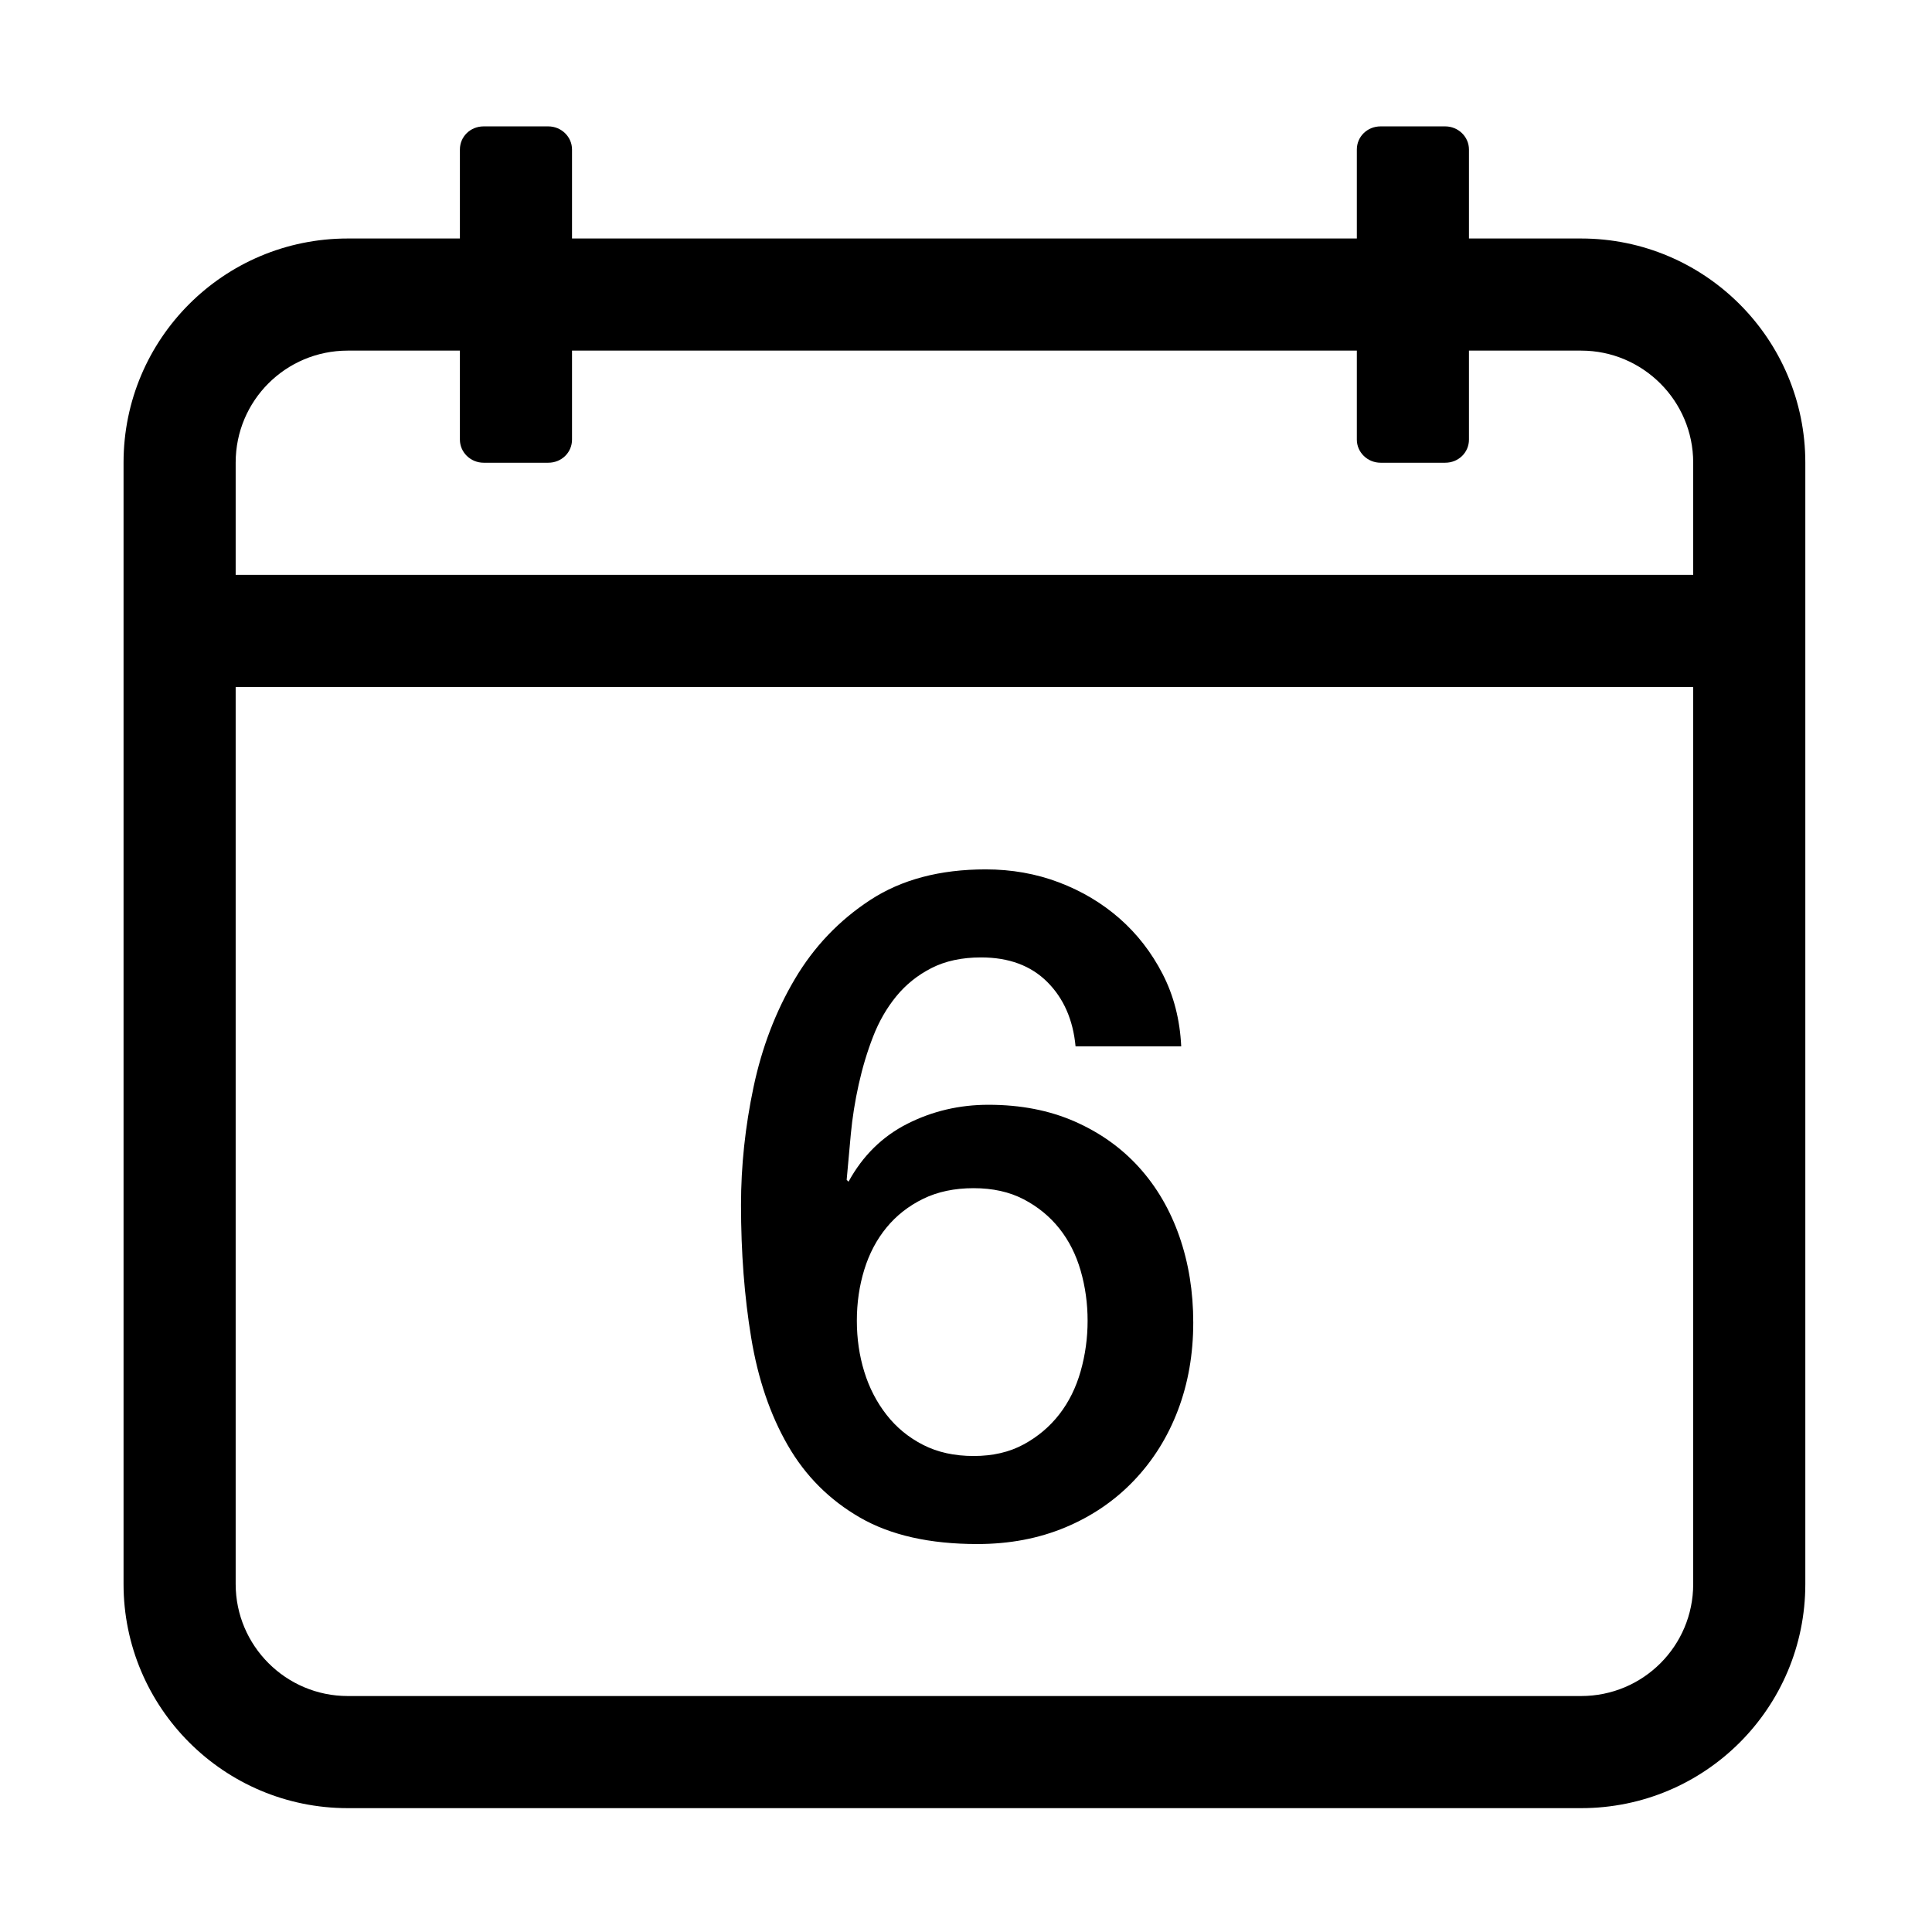
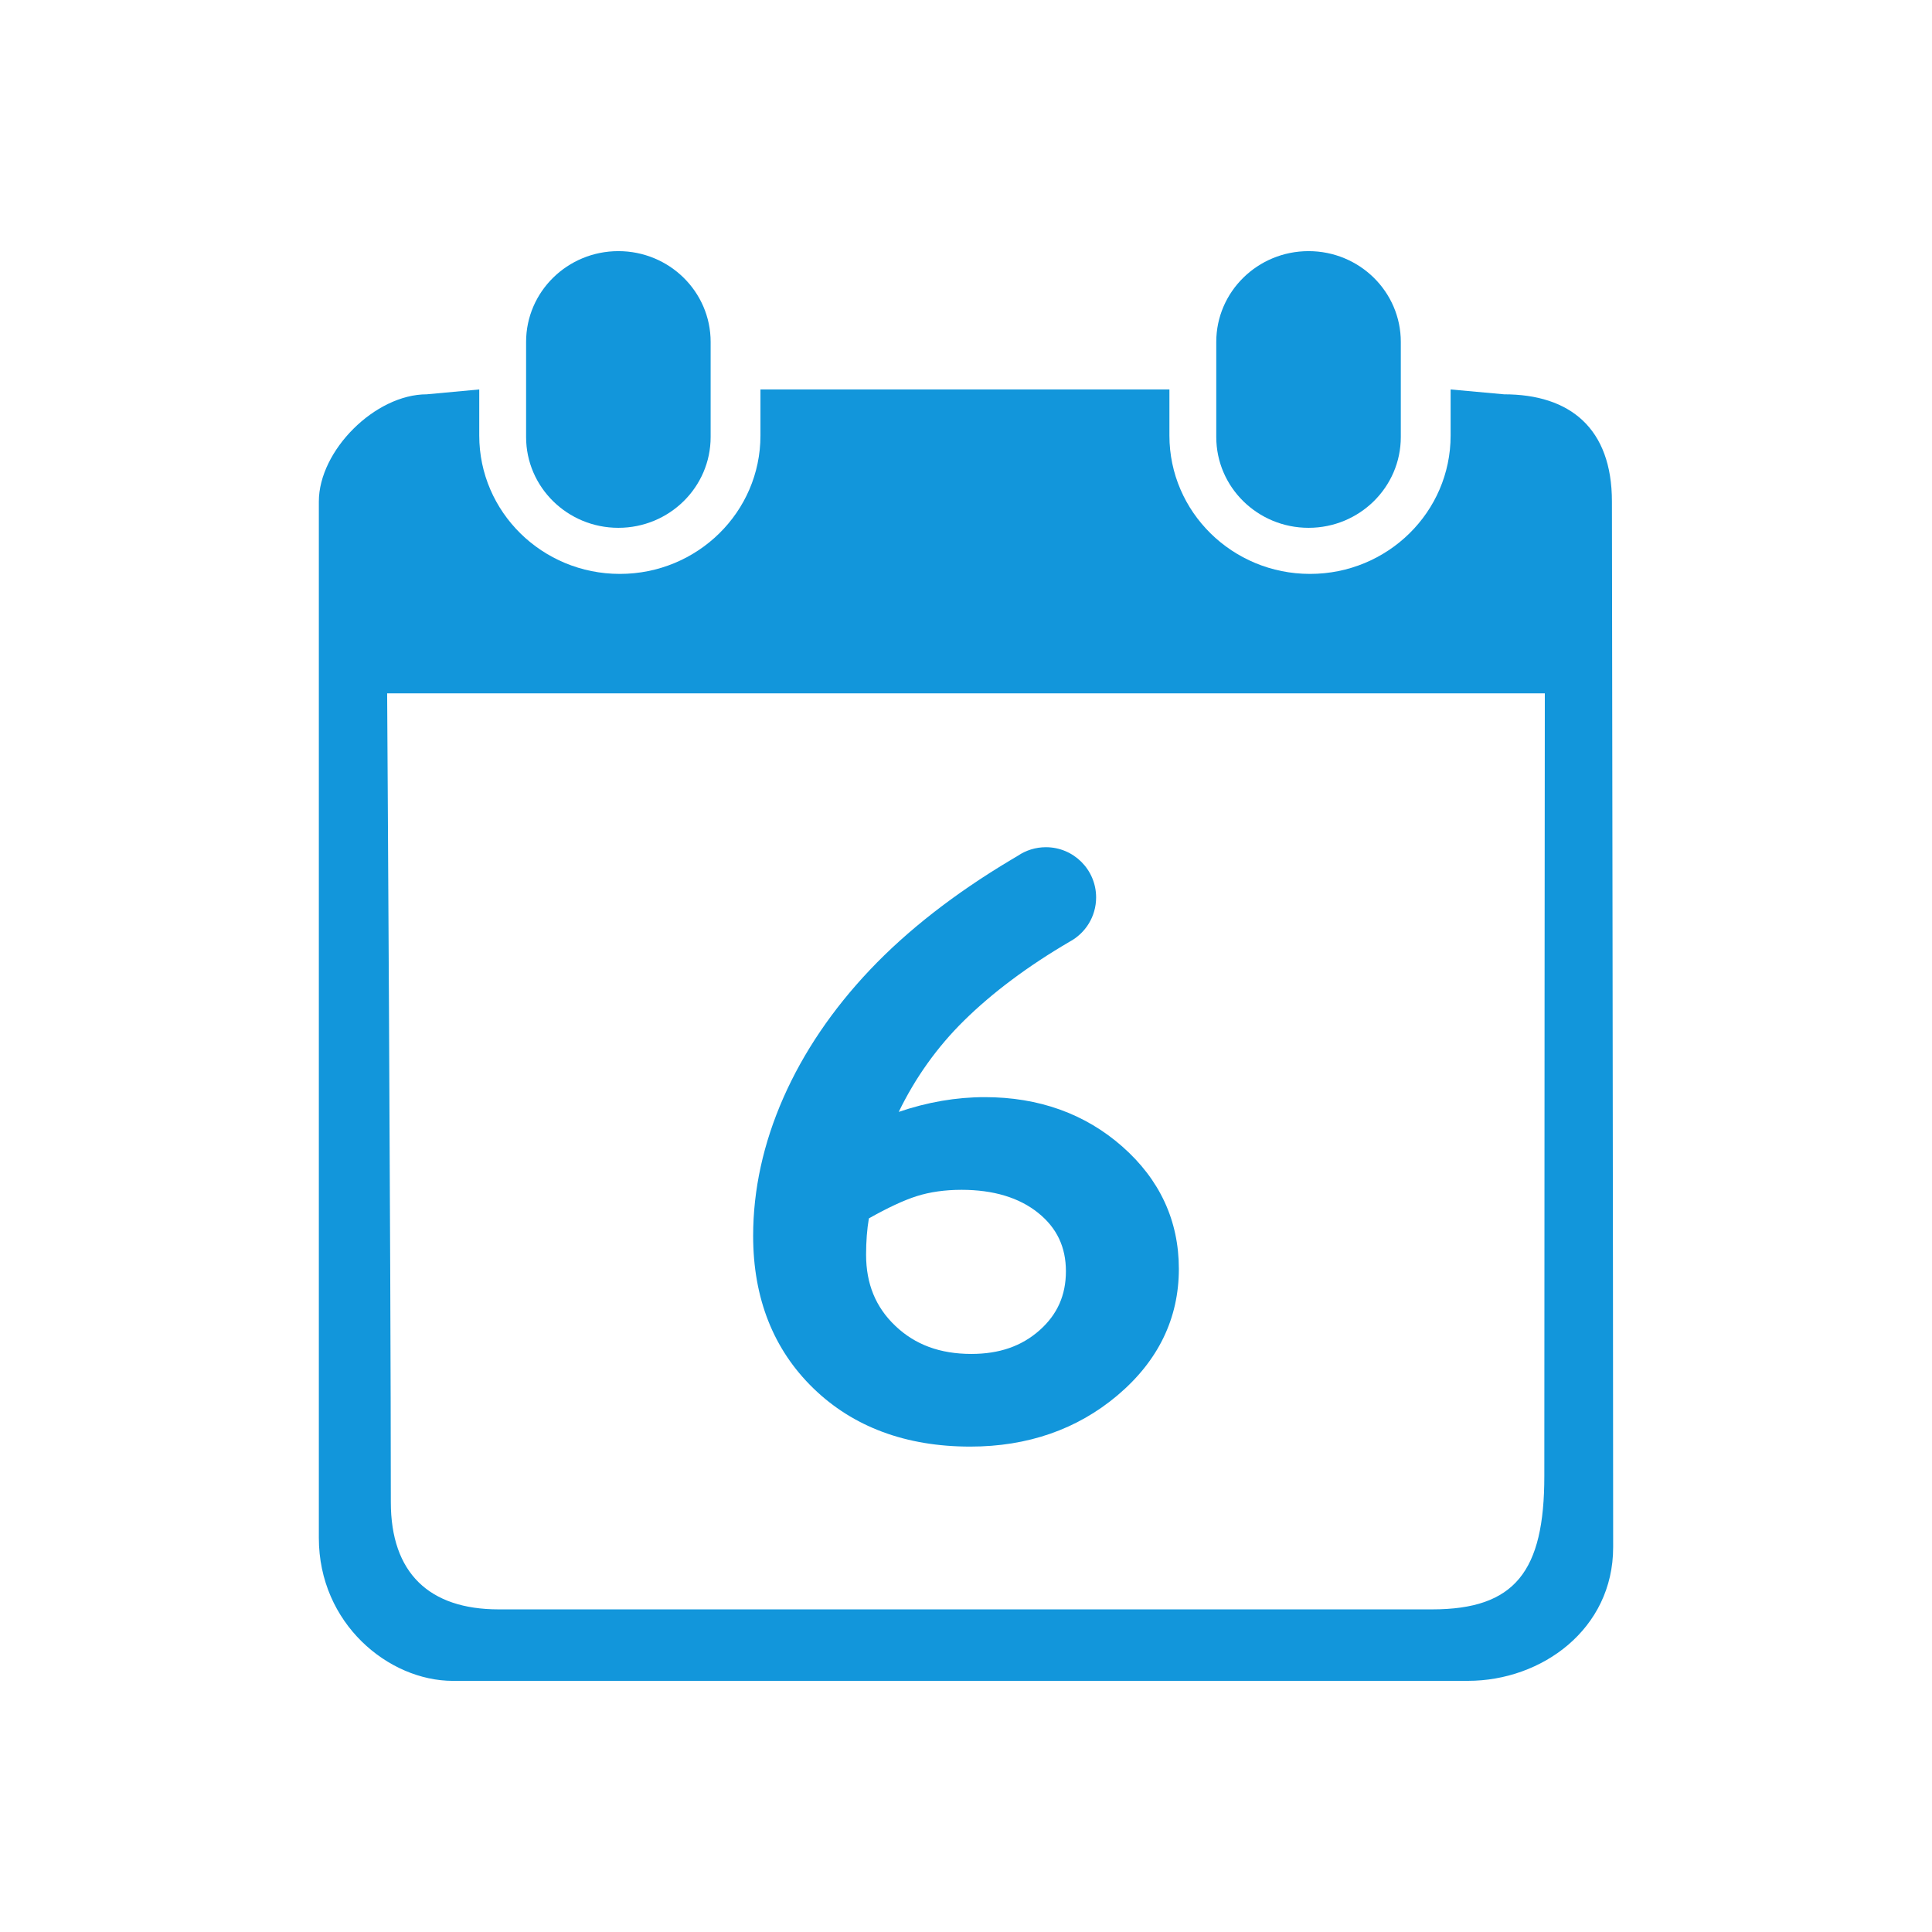
- <svg xmlns="http://www.w3.org/2000/svg" t="1495265924303" class="icon" style="" viewBox="0 0 1024 1024" version="1.1" p-id="1575" width="64" height="64">
-   <defs>
-     <style type="text/css" />
-   </defs>
-   <path d="M417.555 766.063c9.333 16.21 22.103 28.98 38.313 38.313s36.916 13.999 62.134 13.999c17.024 0 32.58-2.947 46.664-8.841 14.076-5.894 26.195-14.161 36.348-24.805 10.146-10.637 17.929-23.086 23.331-37.329 5.403-14.244 8.105-29.717 8.105-46.417 0-16.37-2.455-31.597-7.367-45.68-4.913-14.076-12.035-26.279-21.367-36.593-9.333-10.315-20.715-18.42-34.137-24.315-13.431-5.894-28.658-8.841-45.68-8.841-15.397 0-29.717 3.362-42.979 10.069-13.262 6.715-23.662 16.947-31.19 30.699l-0.982-0.982c0.653-7.528 1.389-15.633 2.21-24.314 0.814-8.673 2.21-17.437 4.175-26.279 1.965-8.842 4.497-17.268 7.613-25.297 3.108-8.02 7.199-15.142 12.28-21.367 5.074-6.217 11.297-11.213 18.665-14.981 7.368-3.761 16.124-5.649 26.277-5.649 14.736 0 26.44 4.344 35.12 13.016 8.673 8.68 13.668 20.062 14.981 34.137h55.996c-0.661-14.076-3.929-26.846-9.825-38.313-5.894-11.459-13.508-21.282-22.839-29.471-9.333-8.181-20.062-14.567-32.173-19.156-12.119-4.582-25.05-6.877-38.804-6.877-24.237 0-44.62 5.403-61.153 16.209-16.539 10.806-29.886 24.805-40.032 41.996-10.154 17.192-17.437 36.271-21.858 57.223-4.421 20.959-6.631 41.751-6.631 62.381 0 25.22 1.796 48.712 5.403 70.485 3.598 21.783 10.068 40.771 19.401 56.979z m40.523-93.079c2.617-8.512 6.546-15.965 11.788-22.35 5.234-6.384 11.705-11.458 19.402-15.227 7.69-3.761 16.615-5.649 26.769-5.649 10.146 0 18.988 1.965 26.524 5.894 7.528 3.929 13.831 9.087 18.911 15.472 5.073 6.385 8.841 13.837 11.297 22.349 2.455 8.519 3.684 17.36 3.684 26.524 0 9.172-1.228 18.097-3.684 26.77-2.456 8.68-6.225 16.293-11.297 22.839-5.081 6.554-11.382 11.873-18.911 15.965-7.536 4.098-16.378 6.14-26.524 6.14-10.153 0-19.08-1.965-26.769-5.894-7.697-3.931-14.168-9.249-19.402-15.965-5.242-6.708-9.172-14.321-11.788-22.839-2.625-8.512-3.929-17.514-3.929-27.015 0-9.492 1.305-18.495 3.929-27.014z" p-id="1576" />
-   <path d="M838.026 126.409h-59.446V79.238c0-6.723-5.643-12.254-12.603-12.254h-34.219c-7.118 0-12.602 5.486-12.602 12.254v47.171h-415.974V79.238c0-6.723-5.643-12.254-12.602-12.254h-34.22c-7.118 0-12.602 5.486-12.602 12.254v47.171H184.312c-65.738 0-118.828 53.169-118.828 118.756v594.434c0 65.449 53.201 118.756 118.828 118.756h653.716c65.738 0 118.828-53.169 118.828-118.756V245.165c-0.001-65.449-53.203-118.756-118.829-118.756z m59.403 713.191c0 32.806-26.523 59.331-59.403 59.331H184.311c-32.757 0-59.403-26.652-59.403-59.331V364.108h772.521v475.493z m0-534.917H124.908v-59.519c0-32.806 26.523-59.331 59.403-59.331h59.446v47.171c0 6.723 5.643 12.254 12.602 12.254h34.22c7.118 0 12.602-5.486 12.602-12.254v-47.171h415.973v47.171c0 6.723 5.643 12.254 12.602 12.254h34.219c7.119 0 12.603-5.486 12.603-12.254v-47.171h59.446c32.757 0 59.403 26.652 59.403 59.331v59.519z" p-id="1577" />
+ <svg xmlns="http://www.w3.org/2000/svg" class="icon" width="200px" height="200.00px" viewBox="0 0 1024 1024" version="1.1">
+   <path d="M431.097 735.824c21.132 20.506 49.108 30.903 83.149 30.903 30.428 0 56.678-9.13 78.017-27.139 21.602-18.231 32.555-40.794 32.555-67.06 0-25.517-10.092-47.34-29.996-64.862-19.715-17.356-44.24-26.157-72.893-26.157-15.076 0-30.358 2.626-45.576 7.821 8.787-18.145 20.365-34.359 34.522-48.315 15.11-14.895 33.928-28.956 56.023-41.885 8.373-4.485 14.067-13.314 14.067-23.476 0-14.7-11.917-26.617-26.618-26.617-5.479 0-10.57 1.657-14.803 4.495l-3.744 2.235c-29.745 17.75-54.863 37.331-74.65 58.204-19.88 20.967-35.332 43.789-45.931 67.835-10.642 24.148-16.039 48.783-16.039 73.223C399.18 688.087 409.919 715.272 431.097 735.824zM460.525 645.769c10.062-5.674 18.566-9.629 25.298-11.768 7.051-2.239 15.059-3.374 23.802-3.374 16.869 0 30.539 4.115 40.627 12.23 9.893 7.958 14.703 18.08 14.703 30.941 0 12.689-4.546 22.901-13.898 31.217-9.528 8.474-21.366 12.594-36.188 12.594-16.613 0-29.799-4.857-40.31-14.852-10.441-9.921-15.516-22.282-15.516-37.793C459.043 657.984 459.542 651.54 460.525 645.769z" fill="#1296db" />
+   <path d="M693.571 279.753c27 0 48.887-21.555 48.887-48.131l0-50.406c0-26.576-21.889-48.11-48.887-48.11-27.018 0-48.925 21.533-48.925 48.11l0 50.406C644.647 258.199 666.552 279.753 693.571 279.753z" fill="#1296db" />
+   <path d="M854.354 265.833c0-38.81-22.189-56.84-57.191-56.84l-28.305-2.575 0 24.446c0 40.5-33.377 73.318-74.513 73.318-41.167 0-74.531-32.817-74.531-73.318l0-24.446L403.055 206.419l0 24.446c0 40.5-33.38 73.318-74.514 73.318-41.168 0-74.53-32.817-74.53-73.318l0-24.446-27.812 2.575c-27.439 0-57.205 29.84-57.205 56.84 0 0 0 451.082 0 549.298 0 45.409 36.974 75.76 71.045 75.76 51.233 0 450.361-0.014 538.057-0.014 38.932 0 76.911-27.267 76.911-70.838C855.006 691.809 854.354 265.833 854.354 265.833zM818.524 782.318c0 50.593-15.544 70.686-59.498 70.686-114.239 0-380.151 0-494.705 0-36.869 0-57.173-19.296-57.173-56.84 0-125.127-1.955-428.664-1.955-428.664l613.596 0C818.789 367.5 818.524 656.973 818.524 782.318z" fill="#1296db" />
+   <path d="M327.746 279.753c27.018 0 48.908-21.555 48.908-48.131l0-50.406c0-26.576-21.89-48.11-48.908-48.11-26.999 0-48.905 21.533-48.905 48.11l0 50.406C278.841 258.199 300.747 279.753 327.746 279.753z" fill="#1296db" />
</svg>
